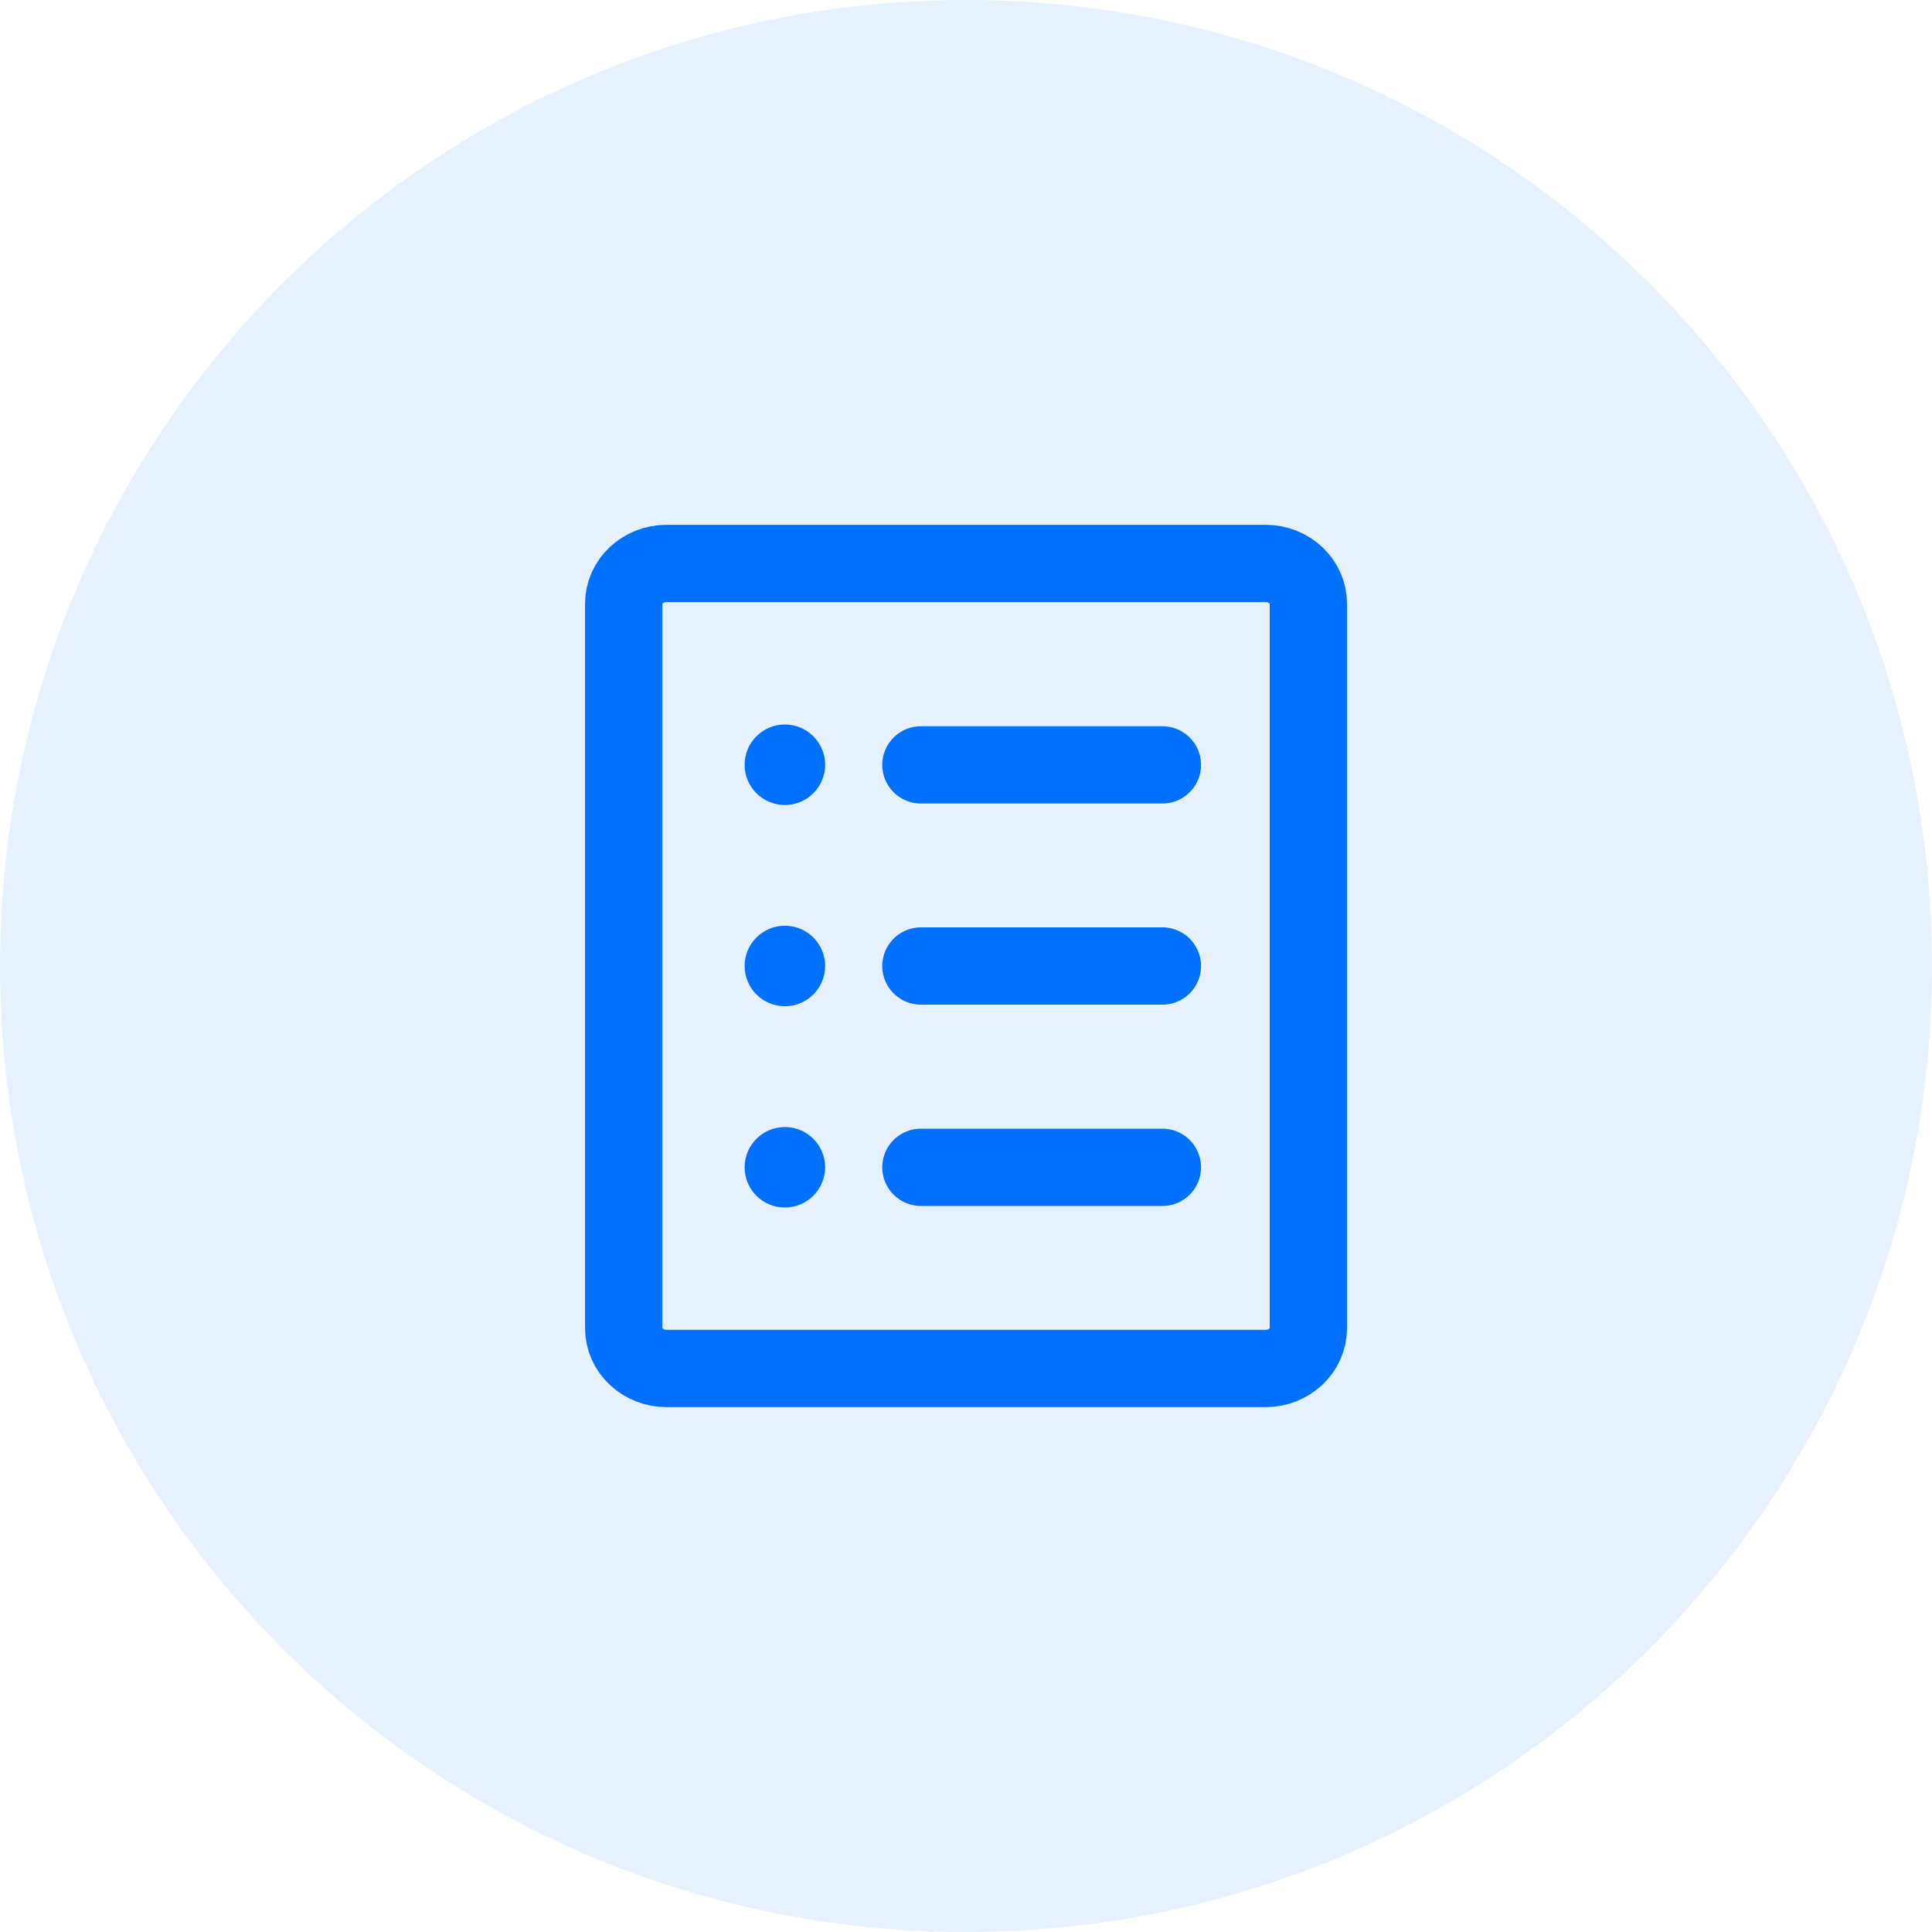
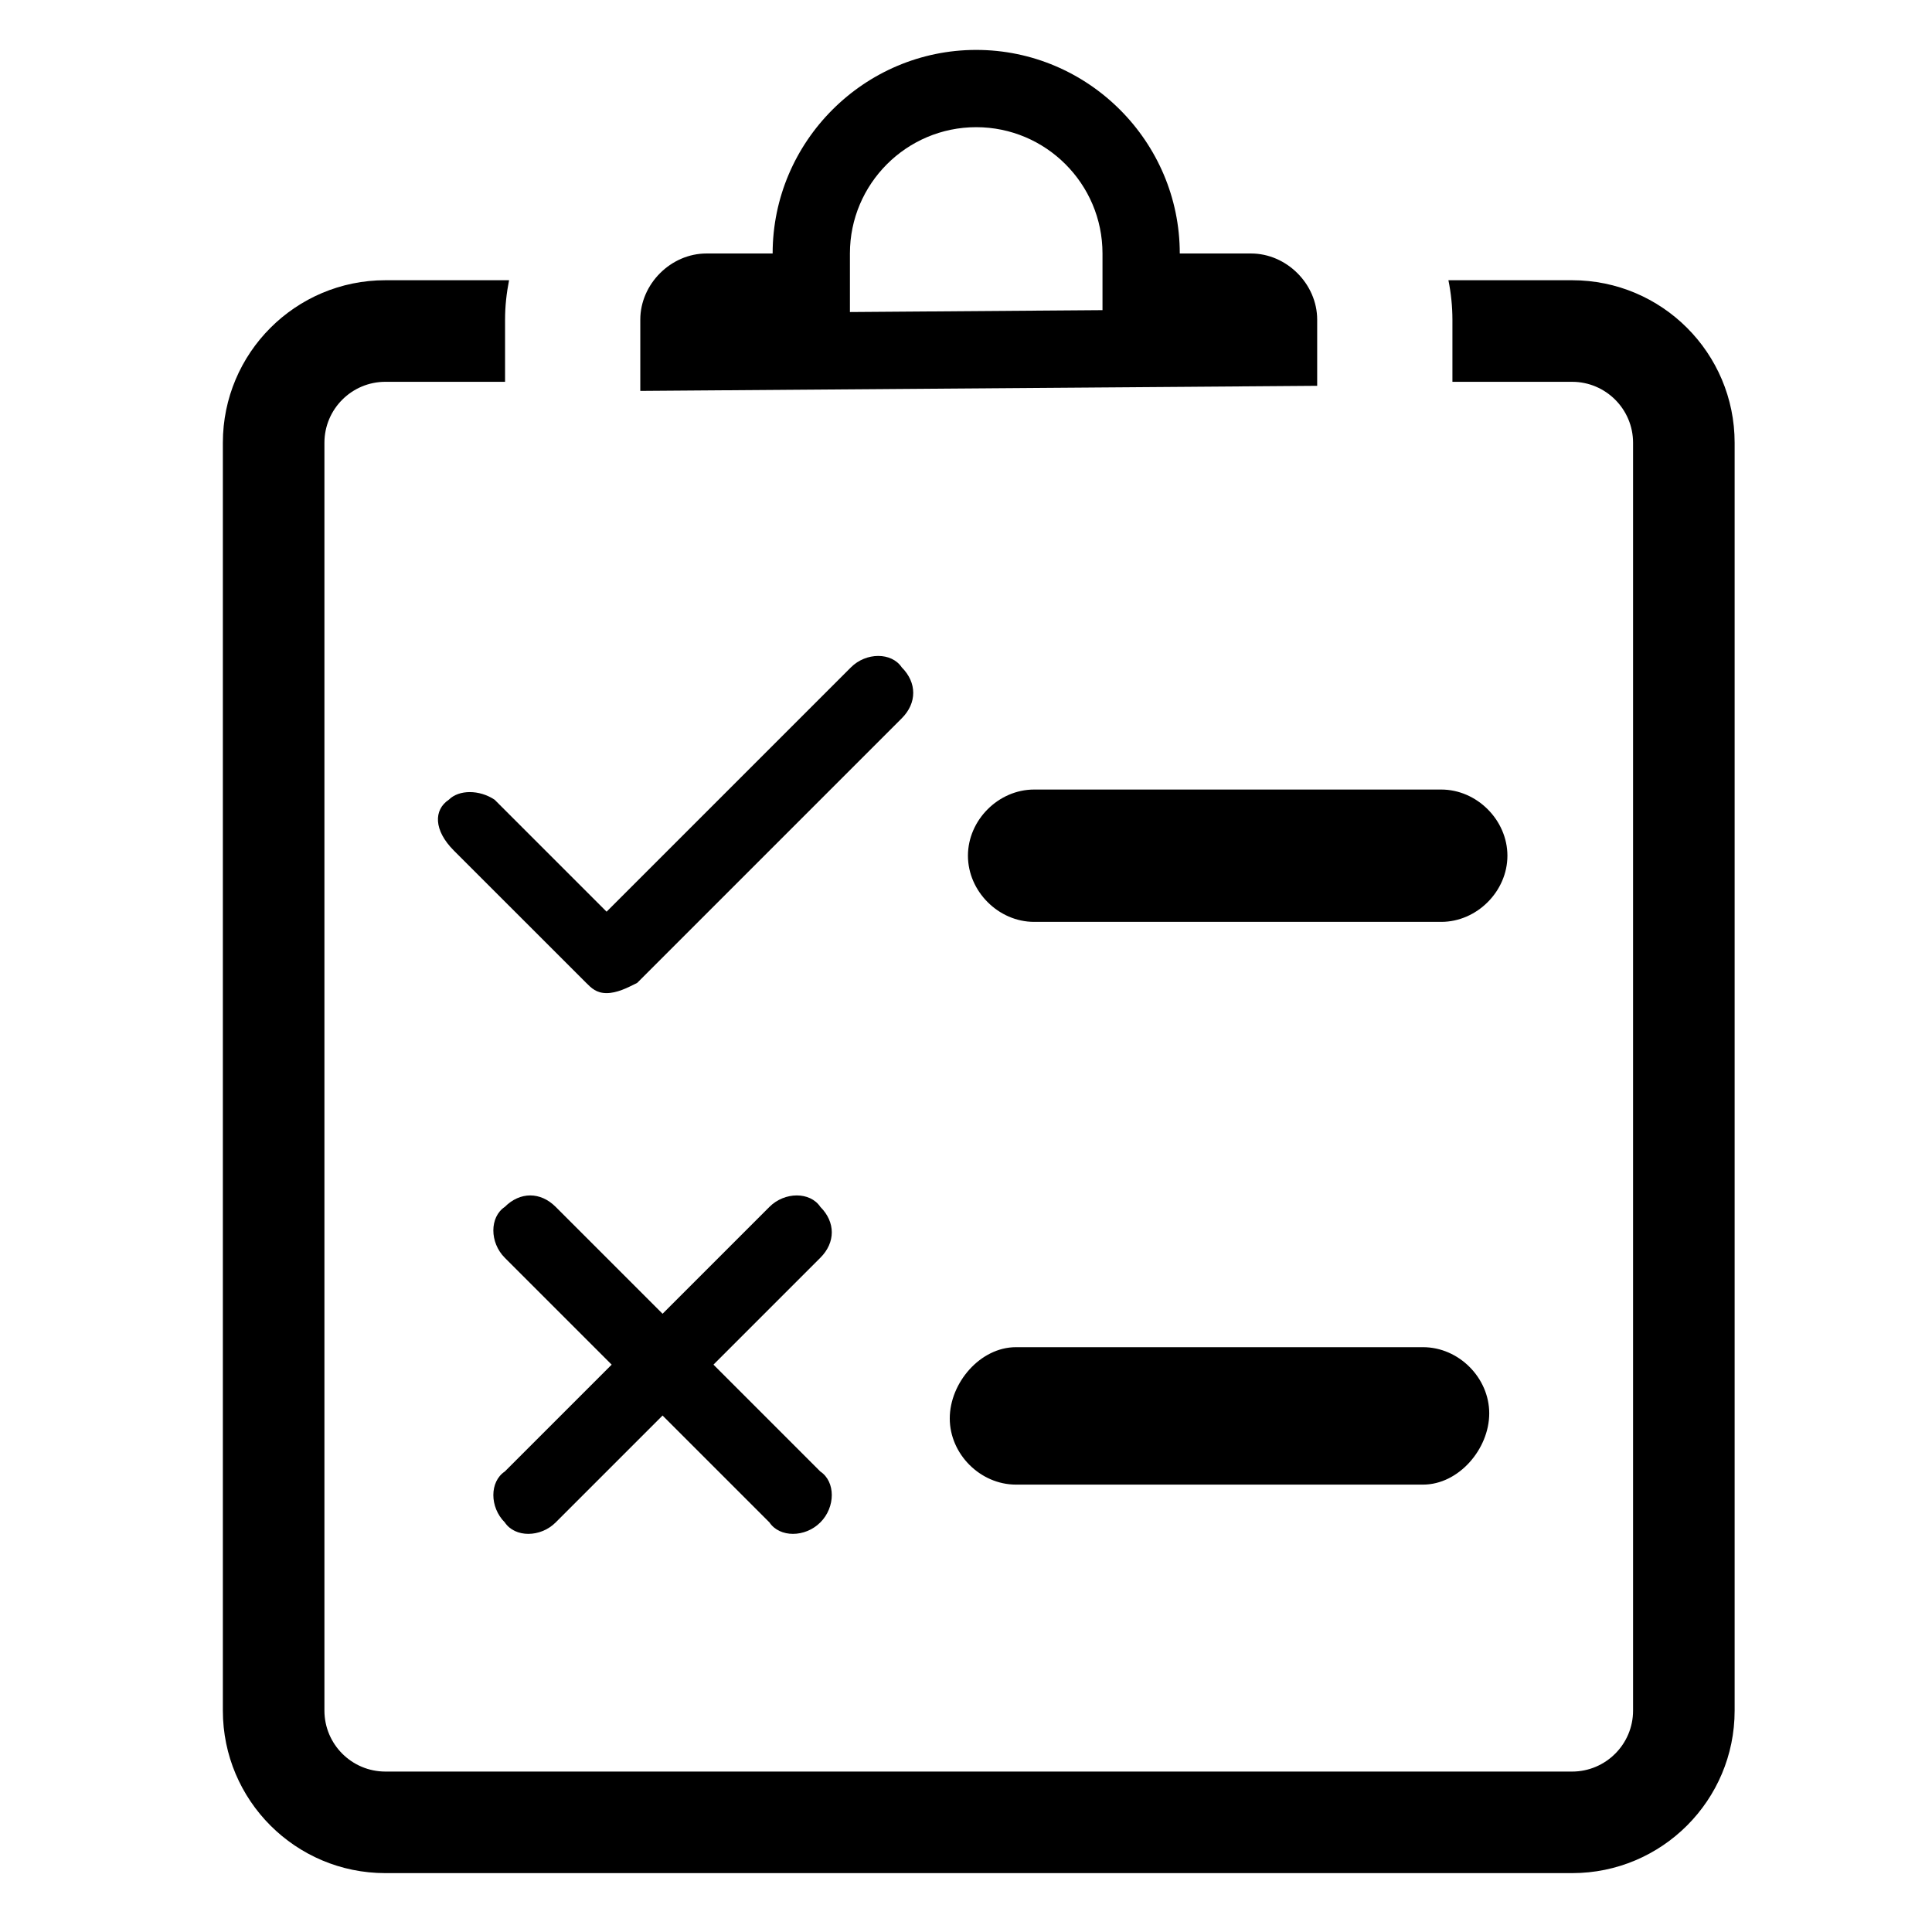
- <svg xmlns="http://www.w3.org/2000/svg" width="128" height="128" fill="none" class="design-iconfont" viewBox="0 0 40 40">
-   <path fill="#0070FF" fill-opacity=".1" d="M20 0a20 20 0 1 0 0 40 20 20 0 1 0 0-40Z" />
-   <path stroke="#0070FF" stroke-linejoin="round" stroke-width="1.6" d="M26.2 11.666H13.799c-.49 0-.886.373-.886.833v15c0 .46.397.834.886.834h12.403c.489 0 .886-.373.886-.834v-15c0-.46-.397-.833-.886-.833Z" />
-   <path stroke="#0070FF" stroke-linecap="round" stroke-linejoin="round" stroke-width="1.6" d="M19.066 15.836h5m-5 4.164h5m-5 4.168h5" />
-   <path fill="#0070FF" fill-rule="evenodd" d="M16.25 16.667a.833.833 0 1 0 0-1.667.833.833 0 0 0 0 1.667Zm0 4.166a.833.833 0 1 0 0-1.667.833.833 0 0 0 0 1.667Zm0 4.167a.833.833 0 1 0 0-1.666.833.833 0 0 0 0 1.667Z" clip-rule="evenodd" />
+ <svg xmlns="http://www.w3.org/2000/svg" t="1772256697867" class="icon" viewBox="0 0 1024 1024" version="1.1" p-id="8460" width="200" height="200">
+   <path d="M538.46 714.035h215.798c18.883 0 35.067 16.184 35.067 35.067s-16.184 37.77-35.067 37.77h-215.798c-18.883 0-35.067-16.184-35.067-35.067 0-18.893 16.179-37.77 35.067-37.77zM548.091 418.473h215.798c18.883 0 35.072 16.184 35.072 35.067s-16.189 35.072-35.072 35.072h-215.798c-18.883 0-35.062-16.189-35.062-35.072s16.179-35.067 35.062-35.067zM237.88 423.869c5.396-5.396 16.184-5.396 24.279 0l59.346 59.346 129.48-129.48c8.09-8.095 21.576-8.095 26.977 0 8.09 8.095 8.09 18.883 0 26.972l-140.268 140.268c-5.396 2.703-10.788 5.396-16.184 5.396s-8.095-2.688-10.788-5.396l-70.144-70.129c-10.788-10.793-10.788-21.586-2.698-26.977zM434.796 806.907c-8.09 8.1-21.576 8.1-26.977 0l-56.643-56.643-56.648 56.643c-8.095 8.1-21.581 8.1-26.977 0-8.09-8.09-8.09-21.576 0-26.972l56.648-56.648-56.648-56.643c-8.09-8.09-8.09-21.576 0-26.972 8.095-8.095 18.883-8.095 26.977 0l56.648 56.643 56.643-56.643c8.095-8.095 21.581-8.095 26.977 0 8.095 8.09 8.095 18.883 0 26.972l-56.643 56.643 56.643 56.648c8.095 5.396 8.095 18.883 0 26.972z" p-id="8461" />
+   <path d="M833.249 148.526H767.693a106.445 106.445 0 0 1 2.12 20.895v32.947h63.437c17.812 0 32.307 14.49 32.307 32.302v671.99c0 17.812-14.49 32.307-32.307 32.307H204.257a32.343 32.343 0 0 1-32.307-32.307V234.665a32.338 32.338 0 0 1 32.307-32.302h63.437V169.421c0-7.158 0.778-14.126 2.125-20.895H204.257c-47.58 0-86.139 38.569-86.139 86.139v671.99c0 47.58 38.559 86.139 86.139 86.139h628.997c47.57 0 86.139-38.559 86.139-86.139V234.665c-0.005-47.57-38.574-86.139-86.144-86.139z" p-id="8462" />
+   <path d="M663.066 134.354h-37.76c0-59.341-48.558-107.899-107.899-107.899-59.346 0-107.894 48.553-107.894 107.899h-35.072c-18.883 0-35.072 16.189-35.072 35.067v37.765l358.764-2.698V169.421c0-18.883-16.189-35.067-35.067-35.067z m-78.72 30.029l-133.873 1.004V134.349c0-36.91 30.024-66.939 66.934-66.939s66.939 30.029 66.939 66.939v30.034z" p-id="8463" />
</svg>
